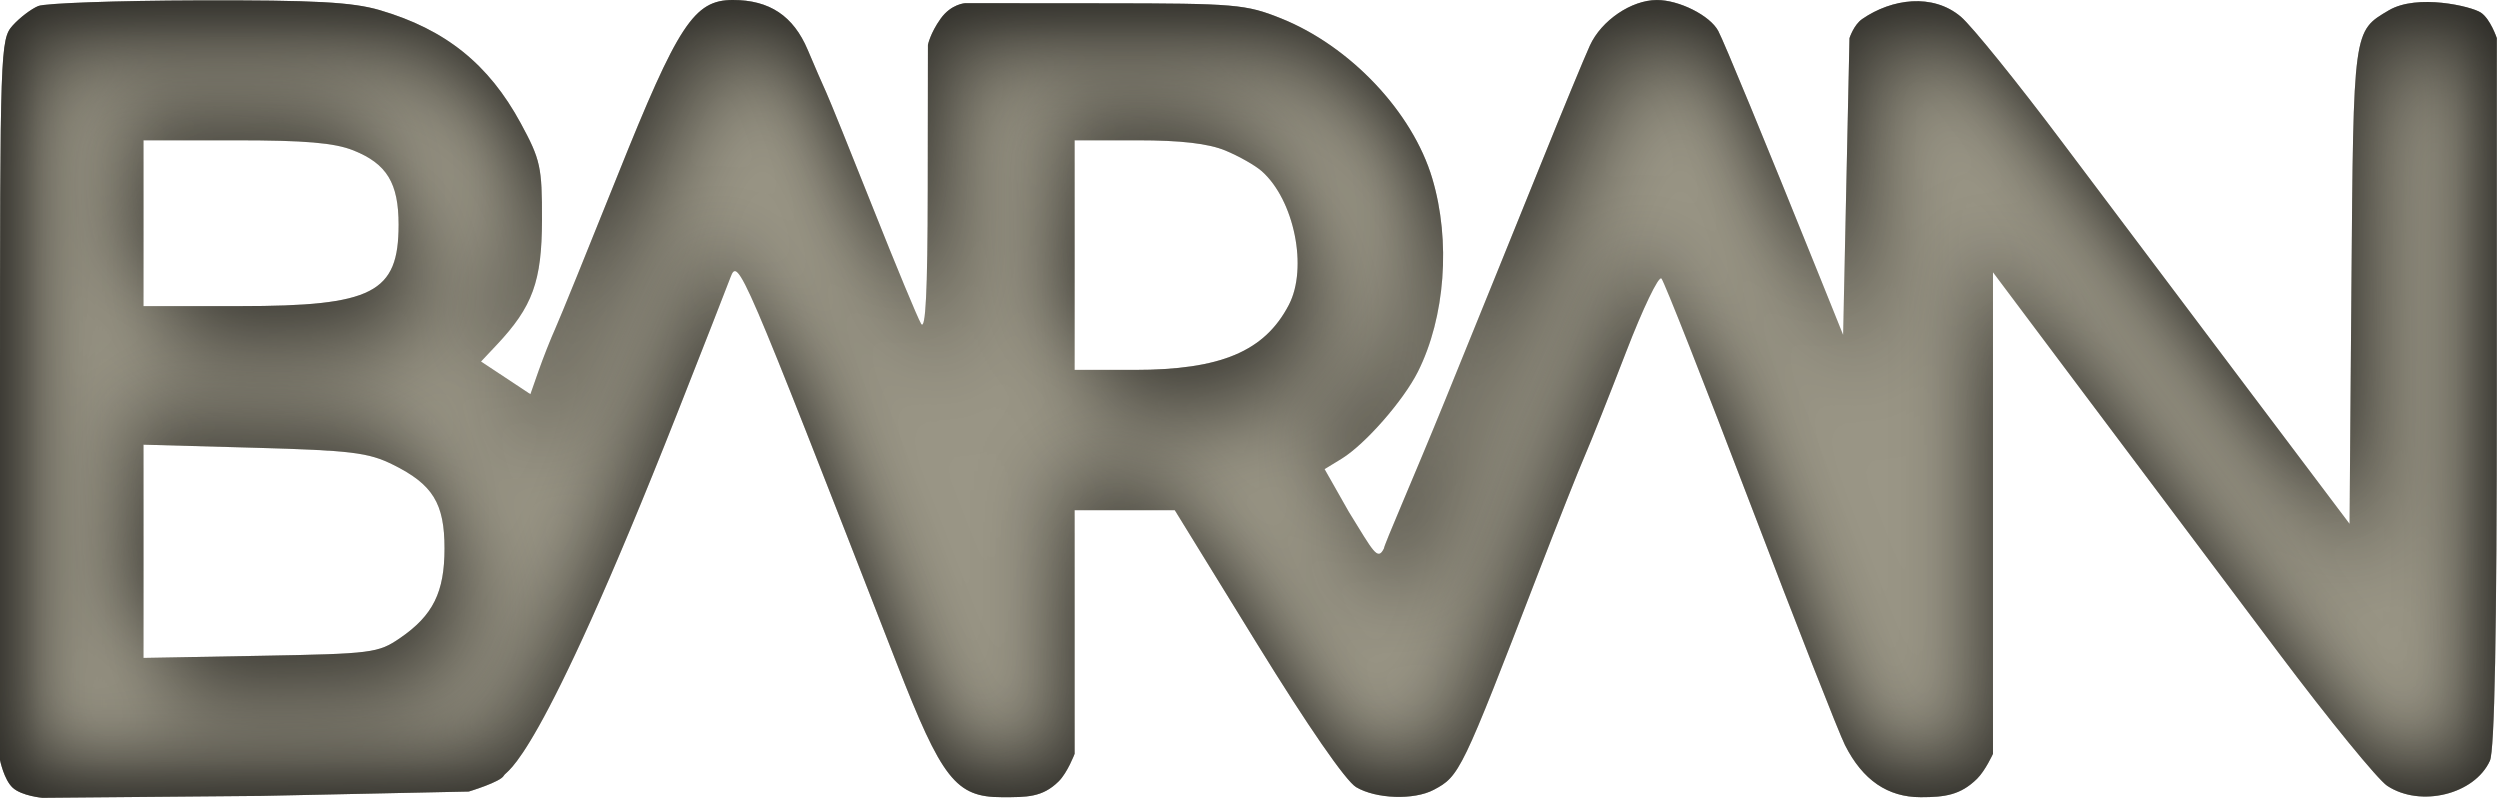
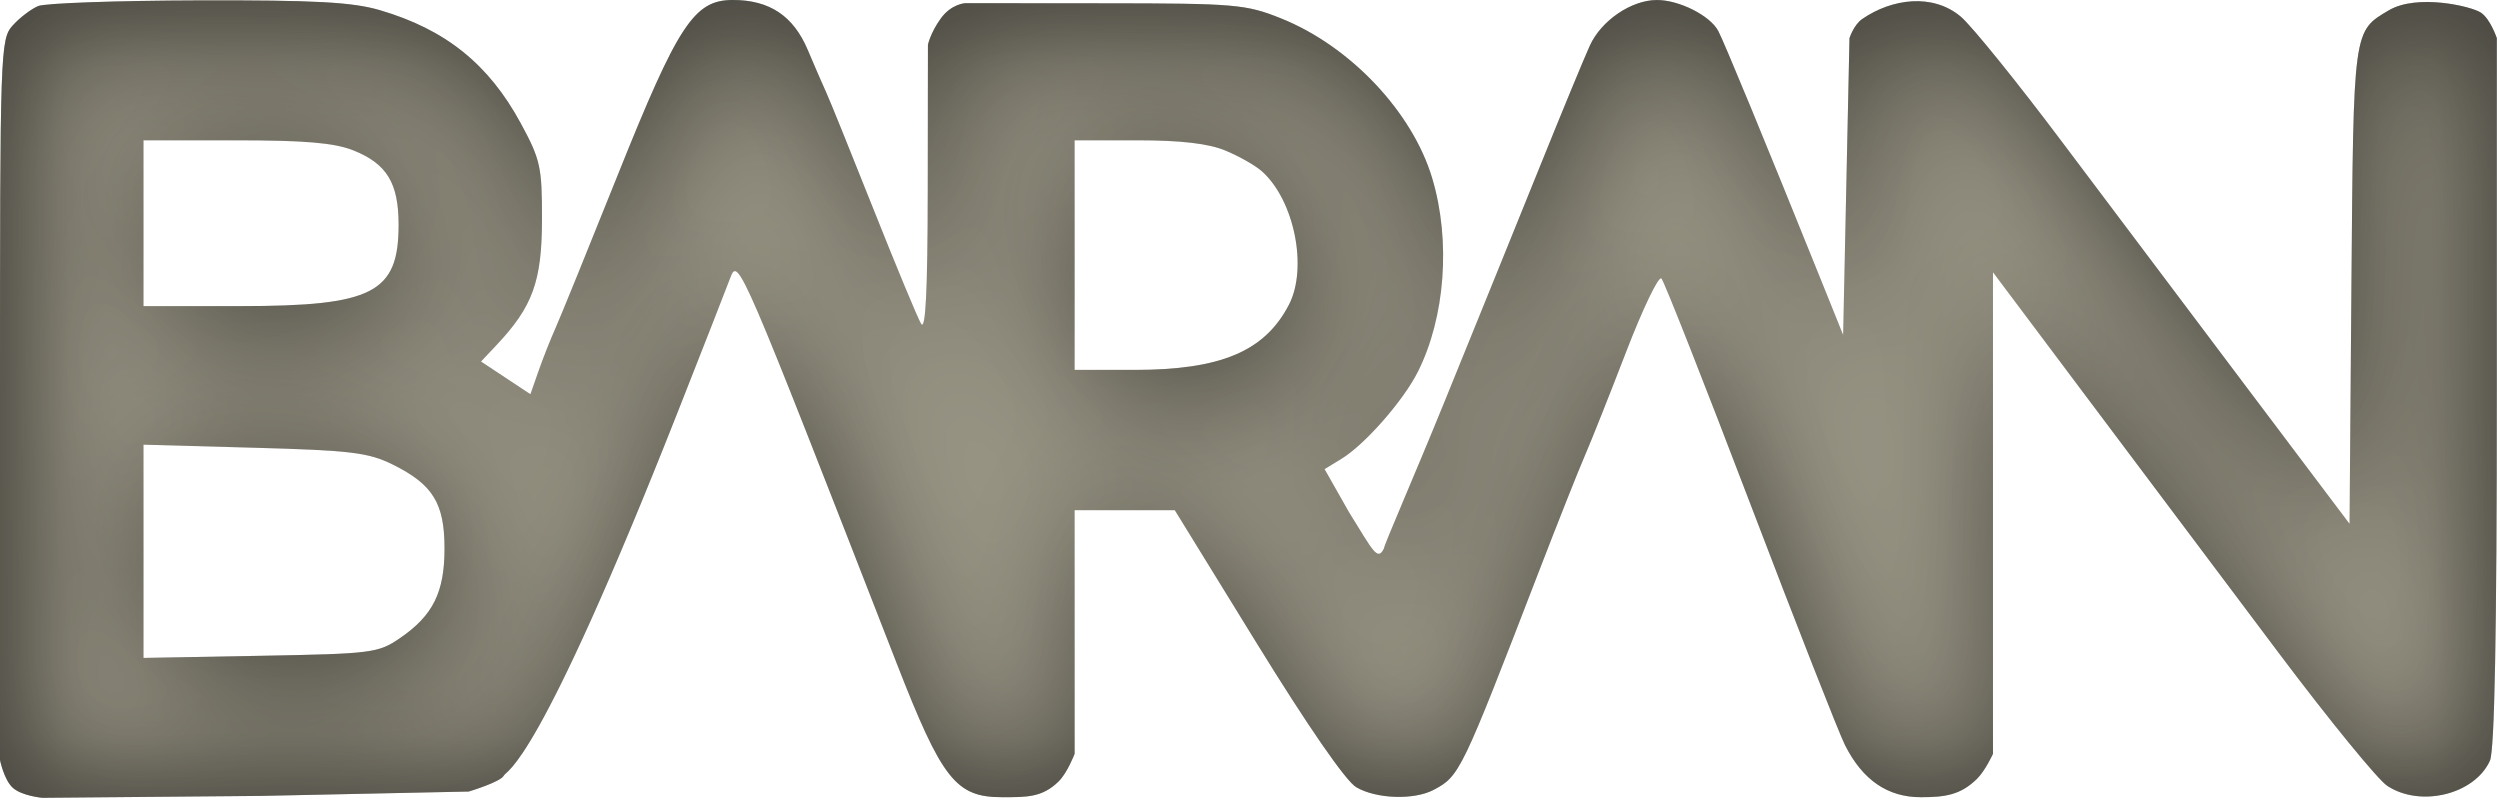
<svg xmlns="http://www.w3.org/2000/svg" width="1176" height="378" viewBox="0 0 392 126" fill="none">
  <defs>
    <filter id="emboss" x="-25%" y="-40%" width="150%" height="180%" color-interpolation-filters="sRGB">
-       <feOffset in="SourceAlpha" dx="3.64" dy="7.84" result="offTop" />
-       <feGaussianBlur in="offTop" stdDeviation="7.28" result="blurTop" />
+       <feOffset in="SourceAlpha" dx="3.02" dy="6.72" result="offTop" />
+       <feGaussianBlur in="offTop" stdDeviation="11.2" result="blurTop" />
      <feComposite operator="out" in="SourceAlpha" in2="blurTop" result="rimTop" />
-       <feFlood flood-color="#000000" flood-opacity="0.55" result="inkTop" />
+       <feFlood flood-color="#000000" flood-opacity="0.45" result="inkTop" />
      <feComposite operator="in" in="inkTop" in2="rimTop" result="shadeTop" />
-       <feOffset in="SourceAlpha" dx="-2.8" dy="-6.16" result="offBottom" />
-       <feGaussianBlur in="offBottom" stdDeviation="6.16" result="blurBottom" />
-       <feComposite operator="out" in="SourceAlpha" in2="blurBottom" result="rimBottom" />
-       <feFlood flood-color="#000000" flood-opacity="0.45" result="inkBottom" />
-       <feComposite operator="in" in="inkBottom" in2="rimBottom" result="shadeBottom" />
+       <feOffset in="SourceAlpha" dx="-1.76" dy="-3.92" result="offBot" />
+       <feGaussianBlur in="offBot" stdDeviation="9.8" result="blurBot" />
+       <feComposite operator="out" in="SourceAlpha" in2="blurBot" result="rimBot" />
+       <feFlood flood-color="#000000" flood-opacity="0.18" result="inkBot" />
+       <feComposite operator="in" in="inkBot" in2="rimBot" result="shadeBot" />
      <feMerge>
        <feMergeNode in="SourceGraphic" />
-         <feMergeNode in="shadeBottom" />
+         <feMergeNode in="shadeBot" />
        <feMergeNode in="shadeTop" />
      </feMerge>
    </filter>
  </defs>
  <path filter="url(#emboss)" fill-rule="evenodd" clip-rule="evenodd" fill="#9A9686" d="M6 0.945C4.9 1.396 3.1 2.764 2 3.987C0.05 6.155 1.36055e-06 7.618 1.36055e-06 62.687V119.164C1.36055e-06 119.164 0.617 122.257 2 123.517C3.415 124.807 6.64 125.097 6.64 125.097L40.895 124.799L73.5 124.114C73.5 124.114 78.5 122.614 79 121.614C79.5 120.614 84.007 121.058 106.31 64.5C110.214 54.6 113.915 45.15 114.535 43.5C115.742 40.291 116.174 41.295 140.6 104C147.693 122.211 149.887 125 157.116 125C160.996 125 163.439 125.051 166 122.517C167.385 121.147 168.5 118.2 168.5 118.2V99.1V80H176.353H184.206L197.1 100.93C205.047 113.83 211.013 122.463 212.651 123.43C215.78 125.278 221.728 125.479 224.816 123.841C228.872 121.69 229.156 121.1 241.146 90C244.22 82.025 247.522 73.7 248.482 71.5C249.442 69.3 252.366 61.95 254.98 55.167C257.594 48.383 260.084 43.208 260.513 43.667C260.941 44.125 267.213 60.025 274.449 79C281.685 97.975 288.369 115.007 289.303 116.849C292.073 122.317 295.982 125 301.177 125C304.988 125 307.417 124.658 310 122.114C311.292 120.842 312.5 118.2 312.5 118.2V80.447V42.693L327.807 63.097C336.226 74.318 349.53 92.038 357.372 102.473C365.214 112.907 372.838 122.242 374.315 123.216C379.52 126.649 388.004 124.579 390.415 119.288C391.153 117.667 391.5 99.224 391.5 61.557V5.978C391.5 5.978 390.5 2.978 389 1.978C387.5 0.978 379.009 -1.004 374.572 1.616C368.961 4.931 369.024 4.465 368.704 44.816L368.408 82.131L352.34 60.816C343.503 49.092 330.485 31.787 323.411 22.36C316.338 12.933 309.155 4.046 307.449 2.61C303.059 -1.083 296.648 -0.224 292 2.978C290.668 3.896 290 5.978 290 5.978L289.5 29.166L289 52.5L285.371 43.5C276.597 21.741 270.321 6.534 269.417 4.845C268.126 2.433 263.292 -0.001 259.8 0.004C255.806 0.009 251.095 3.207 249.298 7.132C248.45 8.984 245.032 17.25 241.703 25.5C238.373 33.75 231.566 50.536 226.575 62.801C221.584 75.067 217 85.478 217 86C216 88 215.364 86.513 211.5 80.269L207.696 73.559L210.348 71.939C214.021 69.695 220.036 62.841 222.321 58.295C226.607 49.769 227.501 37.788 224.583 27.986C221.476 17.552 211.715 7.226 200.844 2.875C195.348 0.674 193.701 0.534 173.17 0.518L151.339 0.5C151.339 0.5 149.152 0.611 147.5 2.92C145.848 5.23 145.5 7.032 145.5 7.032L145.47 29.766C145.448 45.692 145.134 51.976 144.42 50.751C143.86 49.789 140.494 41.689 136.941 32.751C133.388 23.813 130.064 15.6 129.555 14.5C129.046 13.4 127.74 10.394 126.652 7.821C124.399 2.488 120.663 0 114.908 0C108.841 0 106.323 3.833 96.841 27.5C92.214 39.05 87.821 49.85 87.079 51.5C86.337 53.15 85.154 56.144 84.449 58.154L83.168 61.808L79.297 59.247L75.427 56.686L77.869 54.093C83.52 48.093 84.967 44.108 84.984 34.5C84.999 26.169 84.751 25.04 81.646 19.316C76.614 10.039 69.861 4.618 59.568 1.595C55.254 0.328 49.393 0.013 31.068 0.063C18.381 0.098 7.1 0.495 6 0.945ZM55.42 23.585C60.662 25.682 62.5 28.709 62.5 35.242C62.5 45.943 58.485 48 37.599 48H22.5V35V22H36.98C47.862 22 52.444 22.394 55.42 23.585ZM192.128 23.6C194.258 24.479 196.835 25.942 197.856 26.85C202.948 31.377 205.102 42.02 202.095 47.8C198.295 55.103 191.416 58 177.874 58H168.5V40V22H178.378C185.151 22 189.473 22.503 192.128 23.6ZM61.606 72.855C67.871 75.954 69.7 78.925 69.7 85.997C69.7 92.869 67.898 96.503 62.732 100.046C59.305 102.396 58.375 102.514 40.827 102.829L22.5 103.159V86.443V69.727L39.856 70.204C55.072 70.623 57.753 70.95 61.606 72.855Z" />
</svg>
